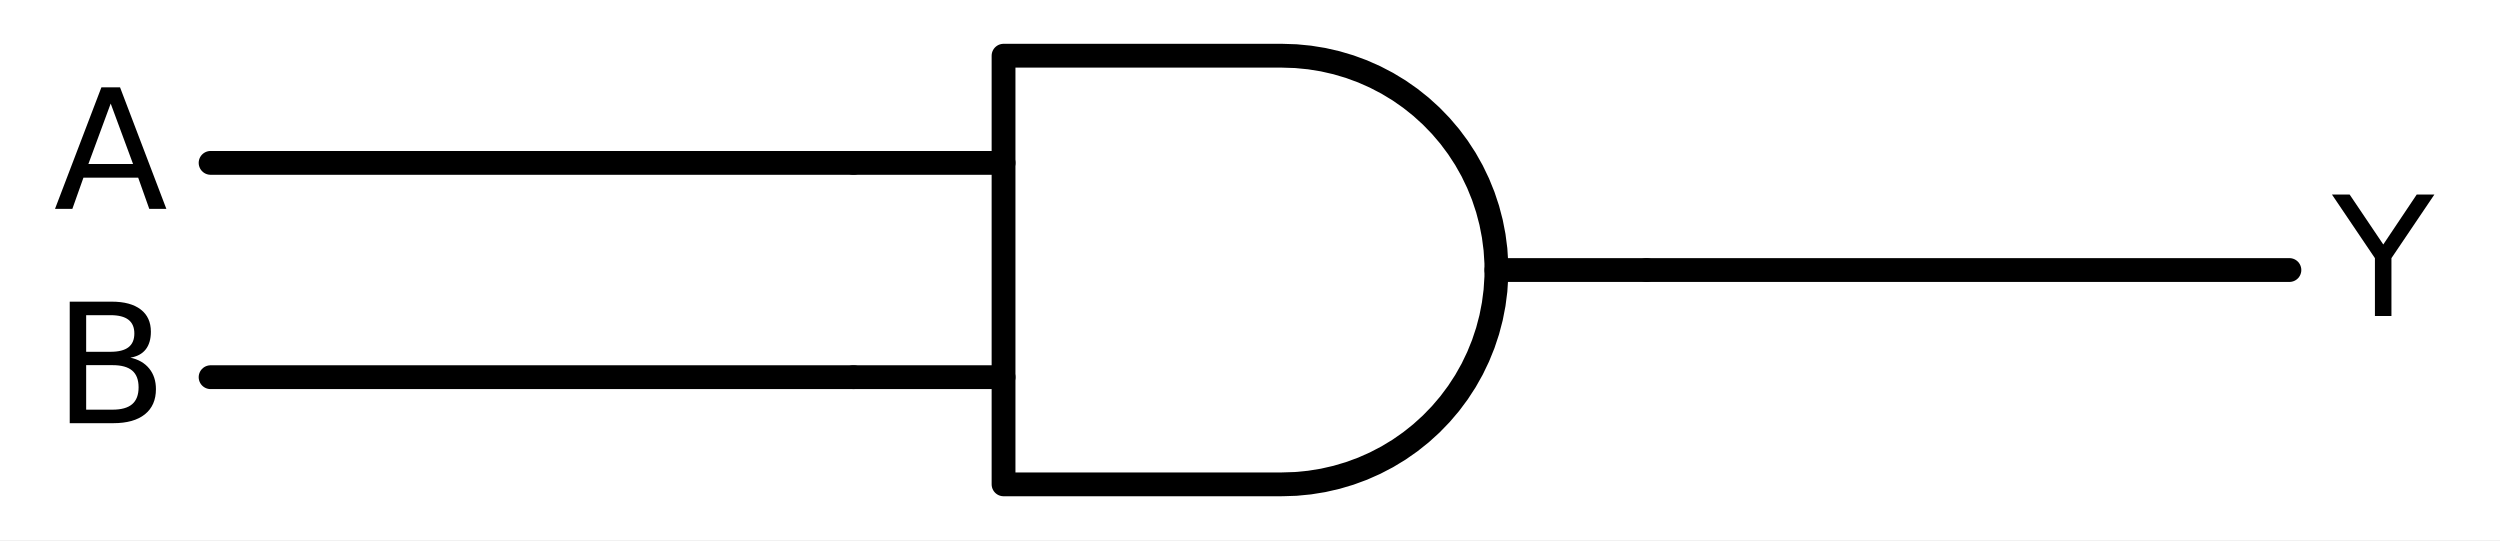
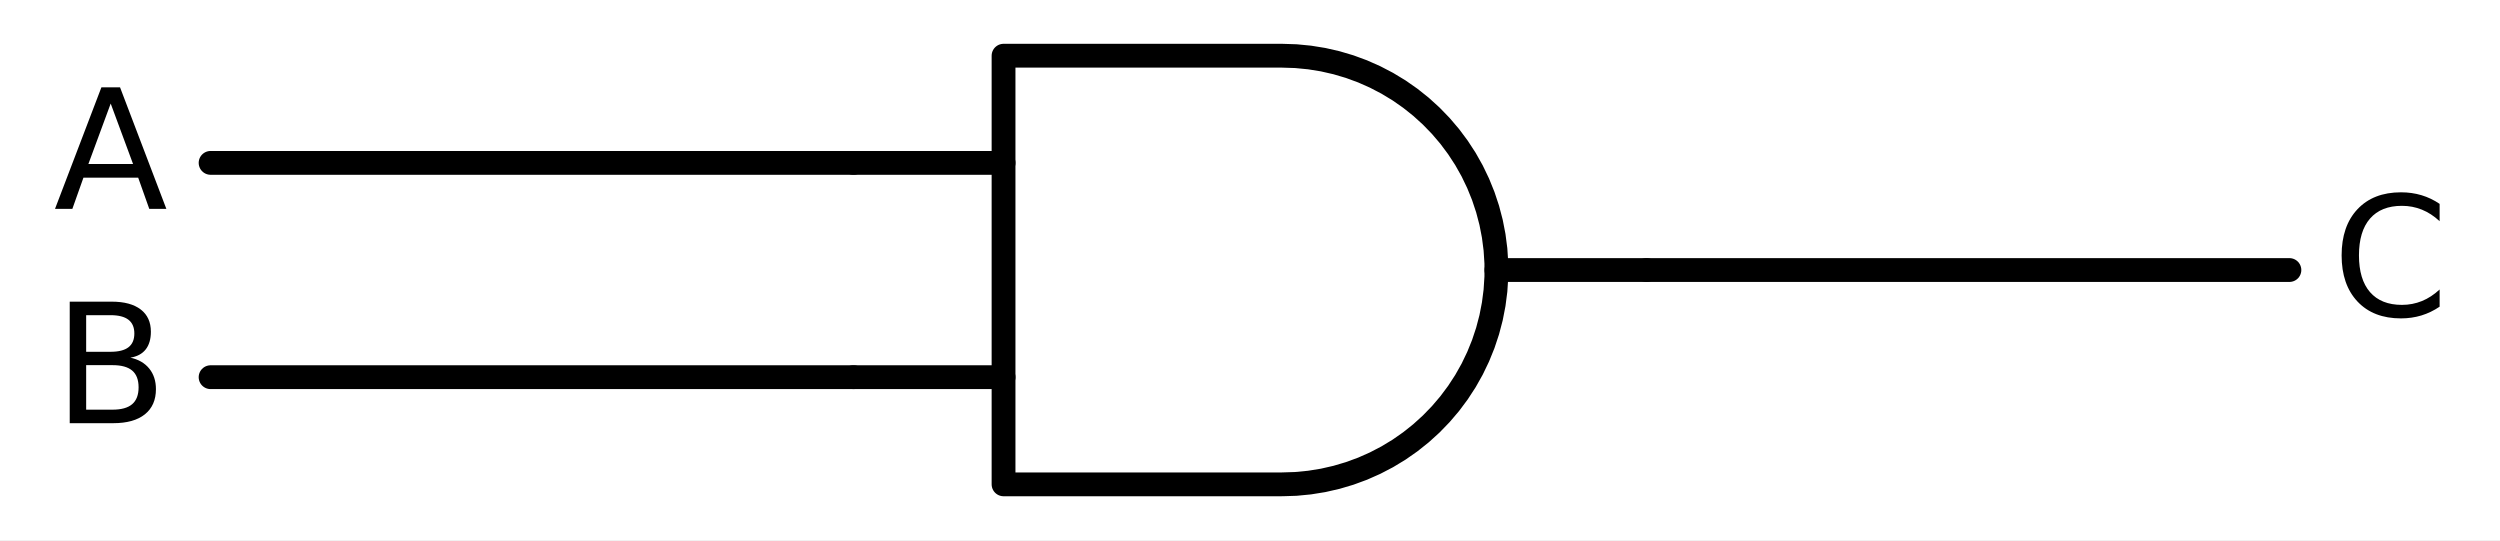
<svg xmlns="http://www.w3.org/2000/svg" xmlns:xlink="http://www.w3.org/1999/xlink" width="209.976pt" height="45.36pt" viewBox="0 0 209.976 45.36" version="1.1">
  <defs>
    <style type="text/css">*{stroke-linejoin: round; stroke-linecap: butt}</style>
  </defs>
  <g id="figure_1">
    <g id="patch_1">
      <path d="M 0 45.36  L 209.976 45.36  L 209.976 0  L 0 0  z " style="fill: #ffffff" />
    </g>
    <g id="axes_1">
      <g id="line2d_1">
-         <path d="M 107.688 40.68  L 108.841 40.643  L 109.99 40.532  L 111.129 40.348  L 112.254 40.091  L 113.36 39.763  L 114.443 39.365  L 115.498 38.897  L 116.521 38.364  L 117.508 37.766  L 118.454 37.105  L 119.356 36.386  L 120.21 35.61  L 121.013 34.781  L 121.761 33.903  L 122.451 32.978  L 123.081 32.011  L 123.647 31.006  L 124.147 29.966  L 124.58 28.897  L 124.944 27.801  L 125.237 26.685  L 125.457 25.553  L 125.605 24.408  L 125.679 23.257  L 125.679 22.103  L 125.605 20.952  L 125.457 19.807  L 125.237 18.675  L 124.944 17.559  L 124.58 16.463  L 124.147 15.394  L 123.647 14.354  L 123.081 13.349  L 122.451 12.382  L 121.761 11.457  L 121.013 10.579  L 120.21 9.75  L 119.356 8.974  L 118.454 8.255  L 117.508 7.594  L 116.521 6.996  L 115.498 6.463  L 114.443 5.995  L 113.36 5.597  L 112.254 5.269  L 111.129 5.012  L 109.99 4.828  L 108.841 4.717  L 107.688 4.68  L 107.688 4.68  L 84.288 4.68  L 84.288 22.68  L 84.288 40.68  L 107.688 40.68  " clip-path="url(#pfdbbfb315c)" style="fill: none; stroke: #000000; stroke-width: 2; stroke-linecap: round" />
+         <path d="M 107.688 40.68  L 108.841 40.643  L 109.99 40.532  L 111.129 40.348  L 112.254 40.091  L 113.36 39.763  L 114.443 39.365  L 115.498 38.897  L 116.521 38.364  L 117.508 37.766  L 118.454 37.105  L 119.356 36.386  L 120.21 35.61  L 121.013 34.781  L 121.761 33.903  L 122.451 32.978  L 123.081 32.011  L 123.647 31.006  L 124.147 29.966  L 124.58 28.897  L 124.944 27.801  L 125.237 26.685  L 125.457 25.553  L 125.605 24.408  L 125.679 23.257  L 125.679 22.103  L 125.605 20.952  L 125.457 19.807  L 125.237 18.675  L 124.944 17.559  L 124.58 16.463  L 124.147 15.394  L 123.647 14.354  L 123.081 13.349  L 122.451 12.382  L 121.761 11.457  L 121.013 10.579  L 120.21 9.75  L 119.356 8.974  L 118.454 8.255  L 117.508 7.594  L 116.521 6.996  L 115.498 6.463  L 114.443 5.995  L 113.36 5.597  L 112.254 5.269  L 111.129 5.012  L 109.99 4.828  L 108.841 4.717  L 107.688 4.68  L 107.688 4.68  L 84.288 4.68  L 84.288 22.68  L 84.288 40.68  L 107.688 40.68  " clip-path="url(#p842ab932ce)" style="fill: none; stroke: #000000; stroke-width: 2; stroke-linecap: round" />
      </g>
      <g id="line2d_2">
-         <path d="M 71.688 31.68  L 84.288 31.68  " clip-path="url(#pfdbbfb315c)" style="fill: none; stroke: #000000; stroke-width: 2; stroke-linecap: round" />
+         <path d="M 71.688 31.68  L 84.288 31.68  " clip-path="url(#p842ab932ce)" style="fill: none; stroke: #000000; stroke-width: 2; stroke-linecap: round" />
      </g>
      <g id="line2d_3">
-         <path d="M 71.688 13.68  L 84.288 13.68  " clip-path="url(#pfdbbfb315c)" style="fill: none; stroke: #000000; stroke-width: 2; stroke-linecap: round" />
+         <path d="M 71.688 13.68  L 84.288 13.68  " clip-path="url(#p842ab932ce)" style="fill: none; stroke: #000000; stroke-width: 2; stroke-linecap: round" />
      </g>
      <g id="line2d_4">
-         <path d="M 125.688 22.68  L 138.288 22.68  " clip-path="url(#pfdbbfb315c)" style="fill: none; stroke: #000000; stroke-width: 2; stroke-linecap: round" />
+         <path d="M 125.688 22.68  L 138.288 22.68  " clip-path="url(#p842ab932ce)" style="fill: none; stroke: #000000; stroke-width: 2; stroke-linecap: round" />
      </g>
      <g id="line2d_5">
-         <path d="M 71.688 13.68  L 44.688 13.68  L 17.688 13.68  " clip-path="url(#pfdbbfb315c)" style="fill: none; stroke: #000000; stroke-width: 2; stroke-linecap: round" />
+         <path d="M 71.688 13.68  L 44.688 13.68  L 17.688 13.68  " clip-path="url(#p842ab932ce)" style="fill: none; stroke: #000000; stroke-width: 2; stroke-linecap: round" />
      </g>
      <g id="line2d_6">
-         <path d="M 71.688 31.68  L 44.688 31.68  L 17.688 31.68  " clip-path="url(#pfdbbfb315c)" style="fill: none; stroke: #000000; stroke-width: 2; stroke-linecap: round" />
+         <path d="M 71.688 31.68  L 44.688 31.68  L 17.688 31.68  " clip-path="url(#p842ab932ce)" style="fill: none; stroke: #000000; stroke-width: 2; stroke-linecap: round" />
      </g>
      <g id="line2d_7">
-         <path d="M 138.288 22.68  L 165.288 22.68  L 192.288 22.68  " clip-path="url(#pfdbbfb315c)" style="fill: none; stroke: #000000; stroke-width: 2; stroke-linecap: round" />
+         <path d="M 138.288 22.68  L 165.288 22.68  L 192.288 22.68  " clip-path="url(#p842ab932ce)" style="fill: none; stroke: #000000; stroke-width: 2; stroke-linecap: round" />
      </g>
      <g id="text_1">
        <g transform="translate(4.511125 17.54312) scale(0.14 -0.14)">
          <defs>
            <path id="DejaVuSans-41" d="M 2188 4044  L 1331 1722  L 3047 1722  L 2188 4044  z M 1831 4666  L 2547 4666  L 4325 0  L 3669 0  L 3244 1197  L 1141 1197  L 716 0  L 50 0  L 1831 4666  z " transform="scale(0.015625)" />
          </defs>
          <use xlink:href="#DejaVuSans-41" />
        </g>
      </g>
      <g id="text_2">
        <g transform="translate(4.482688 35.54313) scale(0.14 -0.14)">
          <defs>
            <path id="DejaVuSans-42" d="M 1259 2228  L 1259 519  L 2272 519  Q 2781 519 3026 730  Q 3272 941 3272 1375  Q 3272 1813 3026 2020  Q 2781 2228 2272 2228  L 1259 2228  z M 1259 4147  L 1259 2741  L 2194 2741  Q 2656 2741 2882 2914  Q 3109 3088 3109 3444  Q 3109 3797 2882 3972  Q 2656 4147 2194 4147  L 1259 4147  z M 628 4666  L 2241 4666  Q 2963 4666 3353 4366  Q 3744 4066 3744 3513  Q 3744 3084 3544 2831  Q 3344 2578 2956 2516  Q 3422 2416 3680 2098  Q 3938 1781 3938 1306  Q 3938 681 3513 340  Q 3088 0 2303 0  L 628 0  L 628 4666  z " transform="scale(0.015625)" />
          </defs>
          <use xlink:href="#DejaVuSans-42" />
        </g>
      </g>
      <g id="text_3">
        <g transform="translate(195.888 26.54312) scale(0.14 -0.14)">
          <defs>
-             <path id="DejaVuSans-59" d="M -13 4666  L 666 4666  L 1959 2747  L 3244 4666  L 3922 4666  L 2272 2222  L 2272 0  L 1638 0  L 1638 2222  L -13 4666  z " transform="scale(0.015625)" />
+             <path id="DejaVuSans-43" d="M 4122 4306  L 4122 3641  Q 3803 3938 3442 4084  Q 3081 4231 2675 4231  Q 1875 4231 1450 3742  Q 1025 3253 1025 2328  Q 1025 1406 1450 917  Q 1875 428 2675 428  Q 3081 428 3442 575  Q 3803 722 4122 1019  L 4122 359  Q 3791 134 3420 21  Q 3050 -91 2638 -91  Q 1578 -91 968 557  Q 359 1206 359 2328  Q 359 3453 968 4101  Q 1578 4750 2638 4750  Q 3056 4750 3426 4639  Q 3797 4528 4122 4306  z " transform="scale(0.015625)" />
          </defs>
-           <use xlink:href="#DejaVuSans-59" />
+           <use xlink:href="#DejaVuSans-43" />
        </g>
      </g>
    </g>
  </g>
  <defs>
-     <clipPath id="pfdbbfb315c">
+     <clipPath id="p842ab932ce">
      <rect x="0" y="0" width="209.976" height="45.36" />
    </clipPath>
  </defs>
</svg>
